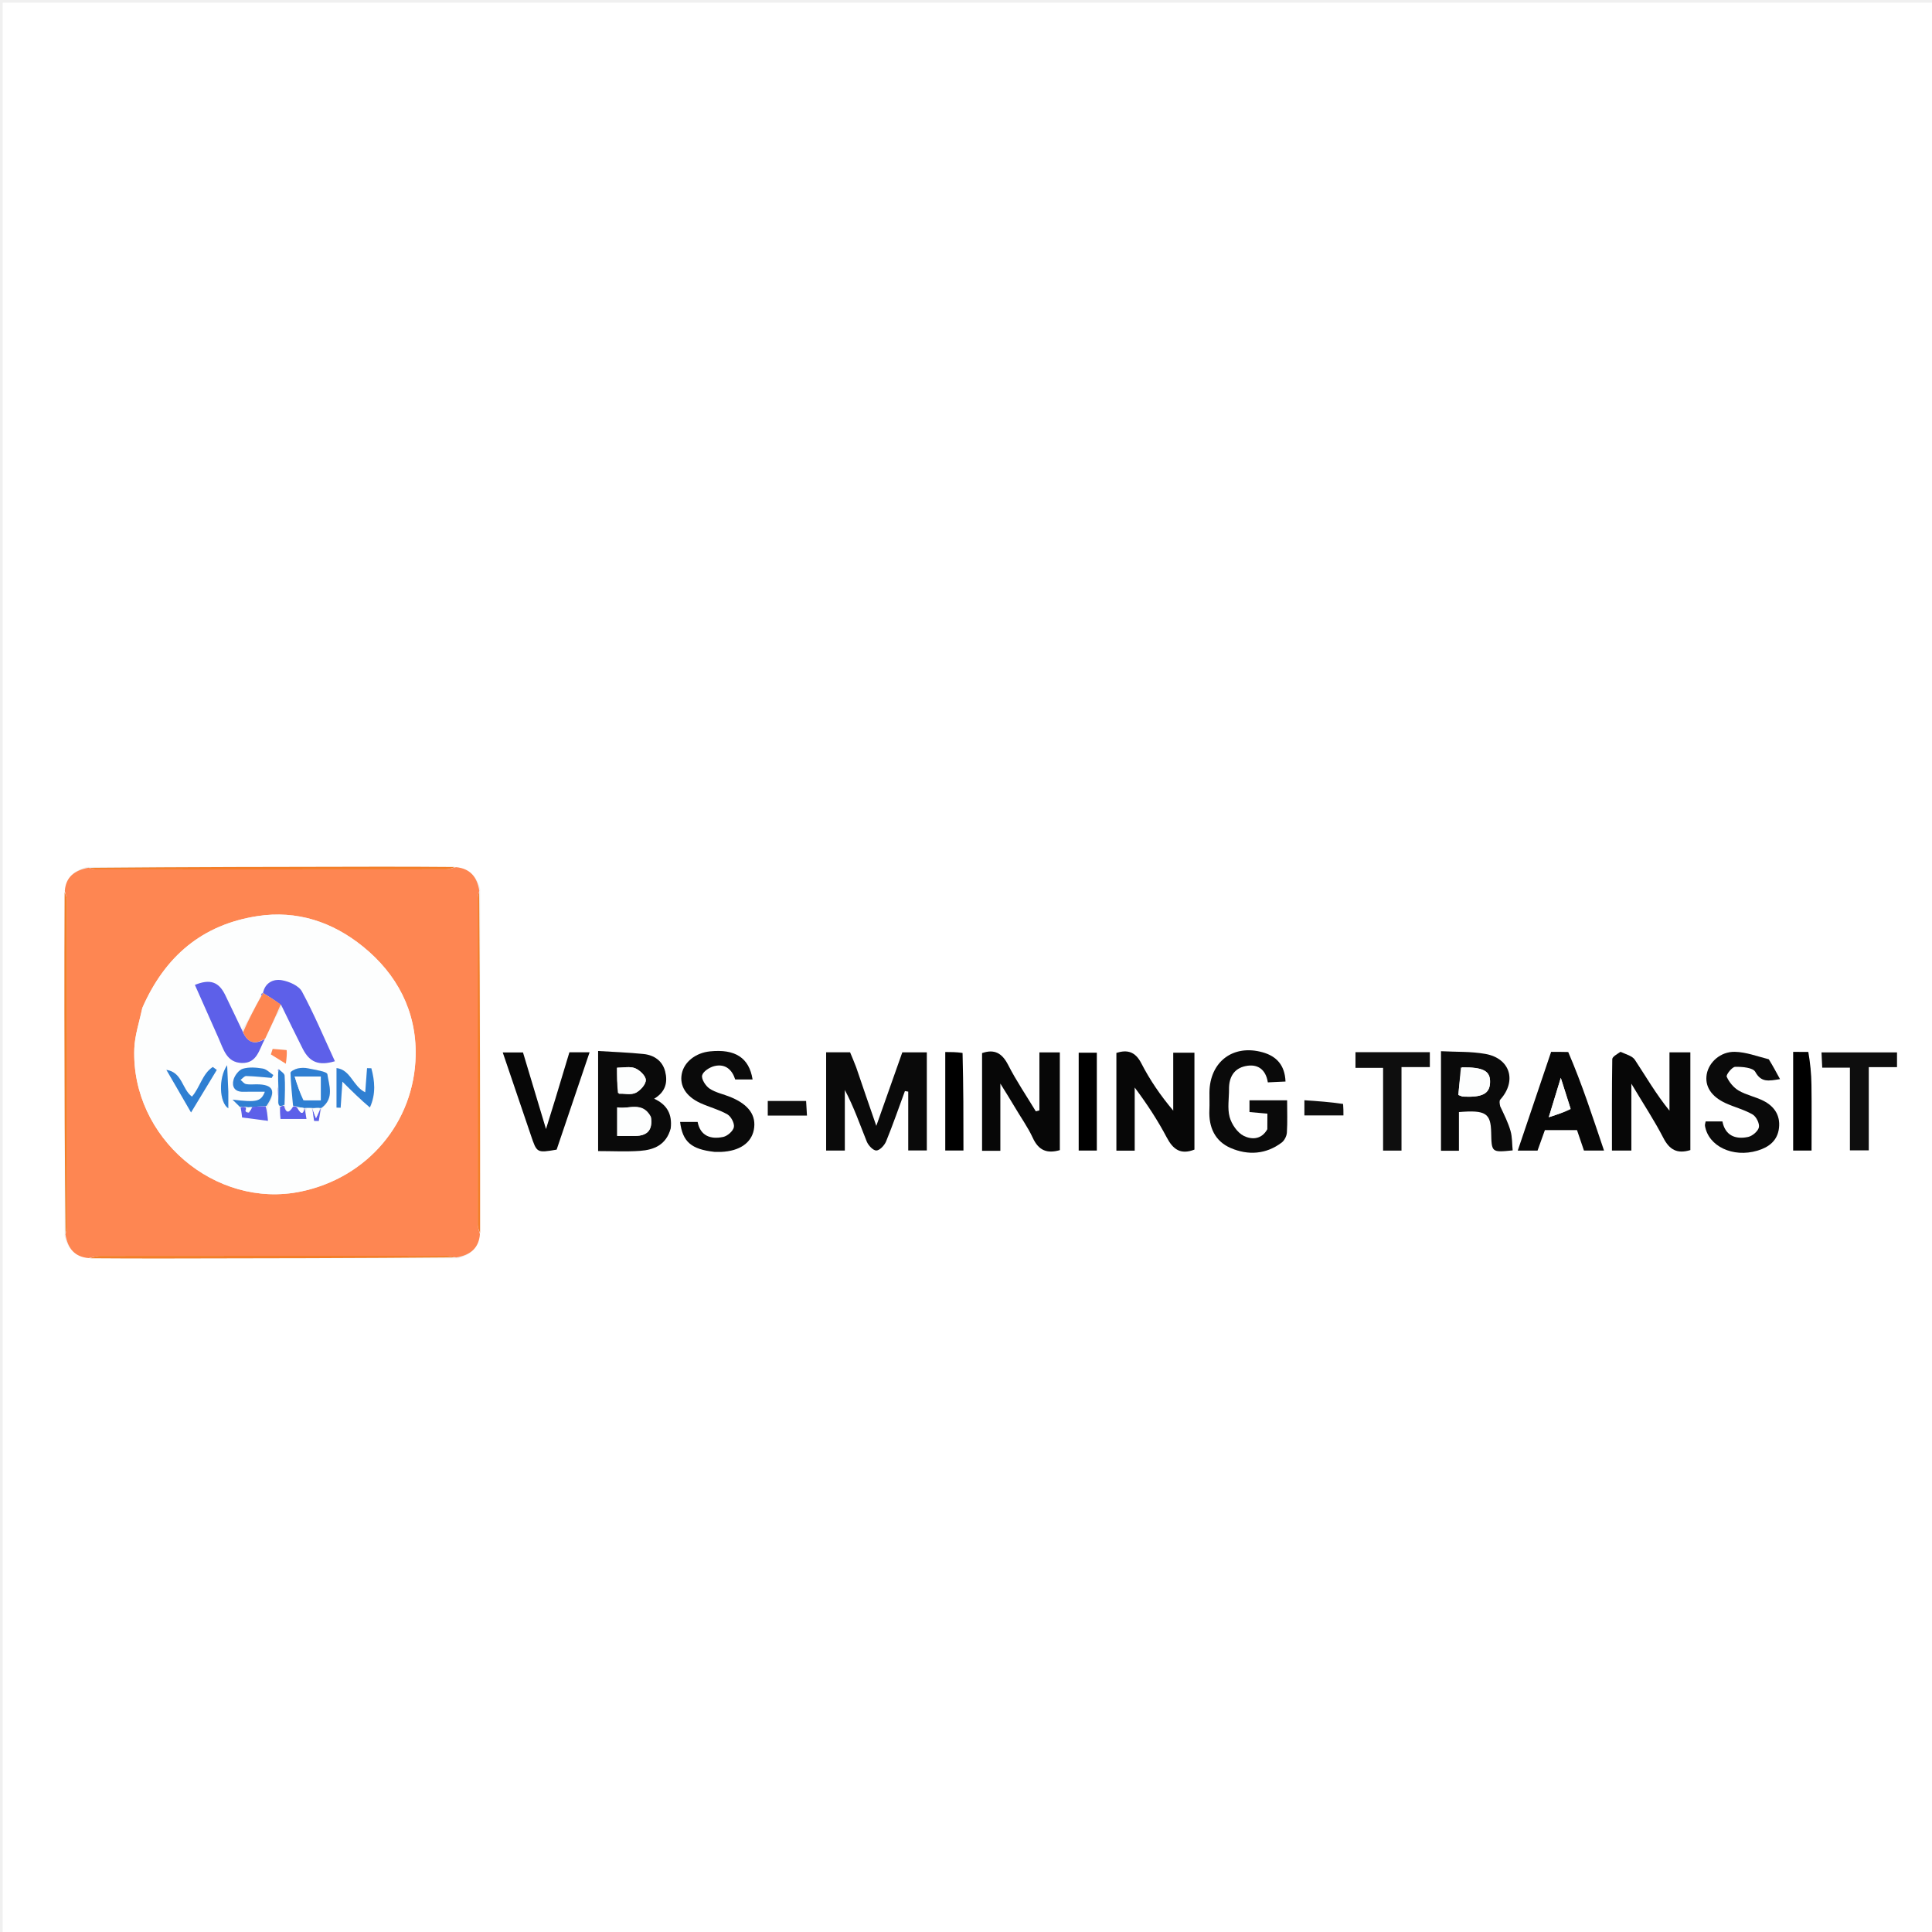
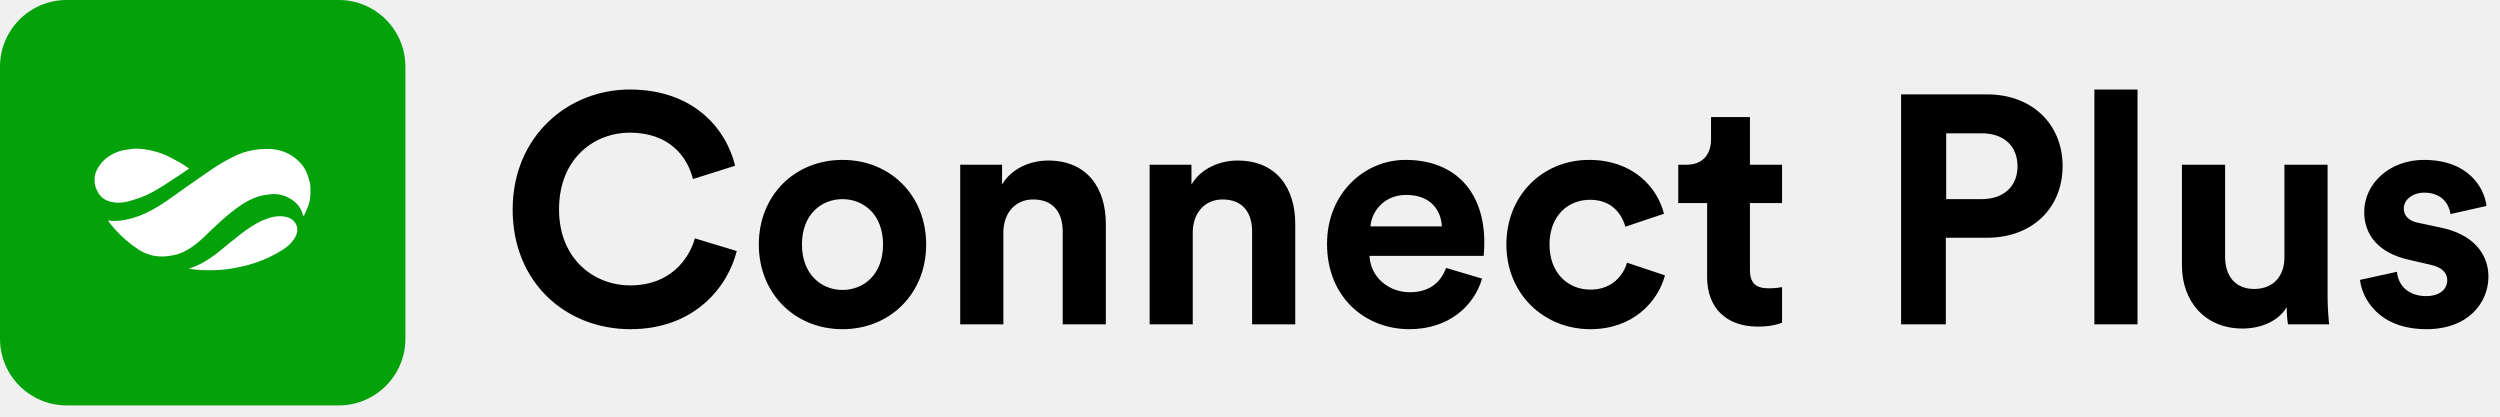
- <svg xmlns="http://www.w3.org/2000/svg" version="1.1" id="Layer_1" x="0px" y="0px" width="100%" viewBox="0 0 720 720" enable-background="new 0 0 720 720" xml:space="preserve">
-   <path fill="#FFFFFF" opacity="1" stroke="none" d=" M652,721   C434.667,721 217.833,721 1,721   C1,481 1,241 1,1   C241,1 481,1 721,1   C721,241 721,481 721,721   C698.167,721 675.333,721 652,721  M24.071,460.654   C25.236,465.391 27.95,468.43 33.978,468.972   C42.976,468.981 51.974,469.008 60.972,468.997   C97.294,468.953 133.617,468.898 170.667,468.941   C175.361,467.731 178.464,465.075 178.972,459.022   C178.93,416.702 178.889,374.381 178.942,331.331   C177.779,326.581 174.986,323.63 169.014,323.038   C159.683,323.026 150.353,322.993 141.022,323.004   C105.035,323.046 69.048,323.102 32.338,323.071   C27.716,324.341 24.501,326.892 24.03,332.979   C24.02,347.974 23.984,362.969 24.006,377.964   C24.045,405.284 24.118,432.605 24.071,460.654  M318.976,397.328   C318.222,395.541 317.468,393.753 316.795,392.16   C313.628,392.16 310.831,392.16 307.878,392.16   C307.878,404.452 307.878,416.566 307.878,428.777   C310.107,428.777 312.198,428.777 314.843,428.777   C314.843,421.099 314.843,413.646 314.843,406.193   C318.213,412.519 320.442,419.039 323.016,425.419   C323.601,426.867 325.422,428.803 326.604,428.756   C327.886,428.704 329.624,426.819 330.226,425.35   C332.753,419.181 334.928,412.868 337.233,406.607   C337.647,406.676 338.061,406.744 338.475,406.813   C338.475,414.119 338.475,421.425 338.475,428.734   C341.186,428.734 343.264,428.734 345.395,428.734   C345.395,416.377 345.395,404.307 345.395,392.179   C342.17,392.179 339.222,392.179 336.267,392.179   C333.146,401.008 330.086,409.664 326.576,419.591   C323.786,411.529 321.464,404.82 318.976,397.328  M603.513,391.987   C602.585,392.898 600.866,393.796 600.85,394.722   C600.665,406.033 600.73,417.347 600.73,428.771   C603.104,428.771 605.193,428.771 607.958,428.771   C607.958,420.784 607.958,413.019 607.958,403.858   C612.509,411.48 616.549,417.582 619.877,424.05   C622.162,428.491 625.066,430.113 629.943,428.593   C629.943,416.608 629.943,404.499 629.943,392.189   C627.648,392.189 625.372,392.189 622.169,392.189   C622.169,399.534 622.169,406.729 622.169,413.925   C617.079,407.649 613.367,401.174 609.264,394.957   C608.312,393.515 606.025,392.954 603.513,391.987  M445.127,402.548   C445.127,399.109 445.127,395.67 445.127,392.308   C442.444,392.308 440.225,392.308 437.232,392.308   C437.232,399.717 437.232,406.809 437.232,413.902   C432.416,408.188 428.507,402.444 425.359,396.31   C423.073,391.856 420.116,391.123 416.049,392.386   C416.049,404.716 416.049,416.765 416.049,428.818   C418.323,428.818 420.275,428.818 422.867,428.818   C422.867,420.857 422.867,413.067 422.867,405.278   C427.46,411.413 431.446,417.505 434.824,423.916   C437.178,428.384 440.017,430.419 445.127,428.417   C445.127,420.168 445.127,411.852 445.127,402.548  M378.062,412.491   C380.375,416.338 383.042,420.021 384.907,424.074   C387.032,428.692 390.165,430.017 394.964,428.618   C394.964,416.578 394.964,404.458 394.964,392.194   C392.623,392.194 390.348,392.194 387.356,392.194   C387.356,399.534 387.356,406.668 387.356,413.802   C386.909,413.921 386.463,414.039 386.016,414.158   C382.548,408.42 378.758,402.845 375.715,396.889   C373.445,392.445 370.596,390.871 365.992,392.464   C365.992,404.594 365.992,416.682 365.992,428.867   C368.227,428.867 370.198,428.867 372.797,428.867   C372.797,420.927 372.797,413.116 372.797,403.813   C375.028,407.39 376.405,409.598 378.062,412.491  M250.01,420.131   C250.572,415.204 248.561,411.639 243.776,409.465   C248.113,406.893 248.894,403.215 247.872,399.253   C246.857,395.316 243.738,393.204 239.828,392.801   C234.266,392.227 228.663,392.04 222.902,391.676   C222.902,404.483 222.902,416.596 222.902,428.968   C228.22,428.968 233.38,429.251 238.494,428.889   C243.693,428.52 248.282,426.713 250.01,420.131  M558.757,412.013   C558.86,411.259 558.687,410.257 559.107,409.789   C565.327,402.861 562.83,394.445 553.61,392.778   C548.185,391.797 542.535,392.055 537.016,391.757   C537.016,404.658 537.016,416.728 537.016,428.849   C539.277,428.849 541.24,428.849 543.701,428.849   C543.701,423.92 543.701,419.151 543.701,414.433   C553.689,413.606 555.575,414.863 555.72,422.07   C555.869,429.494 555.885,429.507 563.723,428.713   C563.487,426.292 563.587,423.788 562.936,421.497   C562.064,418.433 560.611,415.534 558.757,412.013  M472.277,421.303   C470.024,424.935 466.161,424.652 463.476,423.289   C461.102,422.083 458.986,418.975 458.25,416.296   C457.355,413.04 458.044,409.354 458.015,405.855   C457.978,401.515 459.811,398.229 464.11,397.311   C468.669,396.337 471.719,398.506 472.488,403.362   C474.85,403.252 476.915,403.155 479.068,403.055   C478.837,396.946 475.7,393.625 470.597,392.181   C459.545,389.054 450.845,395.674 450.723,407.133   C450.7,409.3 450.806,411.47 450.704,413.632   C450.398,420.091 452.786,425.347 458.741,427.875   C465.182,430.609 471.82,430.198 477.653,425.795   C478.675,425.024 479.497,423.381 479.579,422.088   C479.828,418.15 479.669,414.186 479.669,410.056   C474.765,410.056 470.309,410.056 465.647,410.056   C465.647,411.542 465.647,412.919 465.647,414.423   C468.012,414.634 470.079,414.819 472.322,415.019   C472.322,417.043 472.322,418.692 472.277,421.303  M266.742,429.28   C267.408,429.279 268.075,429.301 268.74,429.274   C275.521,428.991 279.953,426.005 280.921,421.074   C281.963,415.763 279.074,411.645 272.245,408.838   C269.638,407.767 266.719,407.217 264.432,405.694   C262.954,404.709 261.307,402.11 261.666,400.741   C262.06,399.237 264.527,397.68 266.345,397.269   C270.424,396.346 272.891,398.758 273.99,402.278   C276.322,402.278 278.371,402.278 280.461,402.278   C279.185,394.186 273.957,390.857 264.592,391.817   C259.19,392.37 254.895,395.813 254.064,400.255   C253.237,404.673 255.662,408.622 261.012,411.08   C264.32,412.6 267.954,413.489 271.078,415.291   C272.439,416.076 273.776,418.609 273.505,420.041   C273.228,421.503 271.13,423.353 269.541,423.697   C264.752,424.734 260.952,423.23 259.983,418.114   C257.581,418.114 255.529,418.114 253.46,418.114   C254.357,425.505 257.614,428.33 266.742,429.28  M658.882,394.554   C654.767,393.643 650.665,392.068 646.534,391.987   C641.153,391.881 636.852,395.869 636.055,400.316   C635.26,404.75 637.681,408.633 643.076,411.104   C646.387,412.621 650.023,413.514 653.143,415.325   C654.49,416.107 655.789,418.685 655.493,420.112   C655.19,421.572 653.068,423.369 651.464,423.711   C646.644,424.737 642.91,423.11 641.89,417.929   C639.616,417.929 637.651,417.929 635.644,417.929   C635.534,418.604 635.323,419.105 635.398,419.558   C636.658,427.174 645.781,431.539 654.963,428.806   C659.201,427.545 662.465,425.089 662.983,420.295   C663.492,415.568 661.159,412.238 657.132,410.214   C654.182,408.73 650.78,408.088 647.953,406.432   C646.05,405.318 644.384,403.274 643.488,401.257   C643.178,400.561 645.485,397.605 646.645,397.576   C649.223,397.511 653.27,397.851 654.144,399.441   C656.366,403.483 659.091,402.845 663.354,402.149   C661.885,399.434 660.682,397.211 658.882,394.554  M584.021,391.996   C582.062,391.996 580.103,391.996 578.062,391.996   C573.884,404.359 569.807,416.423 565.626,428.795   C568.268,428.795 570.543,428.795 572.993,428.795   C573.909,426.24 574.839,423.642 575.732,421.151   C579.886,421.151 583.691,421.151 587.706,421.151   C588.603,423.794 589.482,426.381 590.293,428.769   C592.982,428.769 595.24,428.769 597.767,428.769   C595.589,422.357 593.567,416.226 591.42,410.139   C589.294,404.11 587.041,398.125 584.021,391.996  M206.827,410.097   C205.819,413.309 204.812,416.521 203.479,420.769   C200.386,410.471 197.63,401.297 194.902,392.215   C192.341,392.215 190.06,392.215 187.362,392.215   C190.937,402.729 194.417,412.905 197.855,423.097   C200.074,429.677 200.045,429.687 207.441,428.432   C211.474,416.519 215.54,404.504 219.717,392.163   C216.867,392.163 214.574,392.163 212.201,392.163   C210.455,397.909 208.723,403.608 206.827,410.097  M703.074,397.688   C704.326,397.688 705.579,397.688 706.959,397.688   C706.959,395.513 706.959,393.9 706.959,392.2   C697.562,392.2 688.354,392.2 678.826,392.2   C678.919,394.168 679,395.888 679.094,397.889   C682.71,397.889 685.817,397.889 689.412,397.889   C689.412,408.388 689.412,418.594 689.412,428.706   C691.988,428.706 694.048,428.706 696.436,428.706   C696.436,418.315 696.436,408.242 696.436,397.688   C698.569,397.688 700.361,397.688 703.074,397.688  M522.294,424.201   C522.294,415.481 522.294,406.76 522.294,397.675   C526.21,397.675 529.468,397.675 532.856,397.675   C532.856,395.563 532.856,393.835 532.856,392.113   C523.459,392.113 514.352,392.113 505.145,392.113   C505.145,394.01 505.145,395.762 505.145,397.964   C508.666,397.964 511.897,397.964 515.44,397.964   C515.44,408.499 515.44,418.587 515.44,428.802   C517.866,428.802 519.95,428.802 522.294,428.802   C522.294,427.425 522.294,426.273 522.294,424.201  M402,413.497   C402,418.59 402,423.682 402,428.778   C404.608,428.778 406.686,428.778 408.754,428.778   C408.754,416.391 408.754,404.23 408.754,392.312   C406.32,392.312 404.247,392.312 402,392.312   C402,399.248 402,405.873 402,413.497  M673.43,392.005   C671.682,392.005 669.934,392.005 668.261,392.005   C668.261,404.664 668.261,416.716 668.261,428.776   C670.604,428.776 672.682,428.776 675.109,428.776   C675.109,420.455 675.187,412.351 675.077,404.249   C675.021,400.184 674.623,396.123 673.43,392.005  M358.388,392.06   C356.312,392.06 354.236,392.06 352.272,392.06   C352.272,404.692 352.272,416.743 352.272,428.765   C354.627,428.765 356.706,428.765 359.046,428.765   C359.046,416.607 359.046,404.683 358.388,392.06  M295.291,410.312   C292.328,410.312 289.365,410.312 286.129,410.312   C286.129,412.28 286.129,414.029 286.129,415.728   C290.991,415.728 295.716,415.728 300.73,415.728   C300.619,413.84 300.526,412.269 300.411,410.312   C298.784,410.312 297.492,410.312 295.291,410.312  M500.42,411.012   C495.731,410.689 491.041,410.367 486.11,410.028   C486.11,412.397 486.11,414.137 486.11,415.673   C491.111,415.673 495.85,415.673 500.658,415.673   C500.658,414.16 500.658,413.002 500.42,411.012  z" />
-   <path fill="#FE8652" opacity="1" stroke="none" d=" M33.055,468.847   C27.95,468.43 25.236,465.391 24.386,459.977   C24.801,458.65 24.986,457.999 24.987,457.348   C25.001,416.831 25.008,376.314 24.966,335.798   C24.964,334.55 24.437,333.303 24.155,332.055   C24.501,326.892 27.716,324.341 33.008,323.383   C34.328,323.796 34.978,323.985 35.629,323.985   C79.145,324 122.661,324.007 166.177,323.967   C167.429,323.966 168.681,323.452 169.933,323.177   C174.986,323.63 177.779,326.581 178.624,332.004   C178.205,333.327 178.015,333.977 178.015,334.628   C177.999,375.153 177.992,415.679 178.035,456.204   C178.036,457.451 178.565,458.698 178.847,459.945   C178.464,465.075 175.361,467.731 169.995,468.623   C168.341,468.203 167.358,468.012 166.375,468.012   C123.348,467.997 80.322,467.991 37.296,468.034   C35.882,468.036 34.468,468.564 33.055,468.847  M52.958,375.809   C51.952,380.81 50.237,385.784 50.054,390.814   C48.848,424.056 80.307,450.629 112.08,444.06   C136.936,438.92 154.446,418.255 154.901,393.28   C155.201,376.78 147.946,363.017 135.242,352.74   C123.93,343.588 110.691,339.136 95.926,341.411   C75.428,344.57 61.519,356.298 52.958,375.809  z" />
-   <path fill="#0A0A0A" opacity="1" stroke="none" d=" M319.059,397.719   C321.464,404.82 323.786,411.529 326.576,419.591   C330.086,409.664 333.146,401.008 336.267,392.179   C339.222,392.179 342.17,392.179 345.395,392.179   C345.395,404.307 345.395,416.377 345.395,428.734   C343.264,428.734 341.186,428.734 338.475,428.734   C338.475,421.425 338.475,414.119 338.475,406.813   C338.061,406.744 337.647,406.676 337.233,406.607   C334.928,412.868 332.753,419.181 330.226,425.35   C329.624,426.819 327.886,428.704 326.604,428.756   C325.422,428.803 323.601,426.867 323.016,425.419   C320.442,419.039 318.213,412.519 314.843,406.193   C314.843,413.646 314.843,421.099 314.843,428.777   C312.198,428.777 310.107,428.777 307.878,428.777   C307.878,416.566 307.878,404.452 307.878,392.16   C310.831,392.16 313.628,392.16 316.795,392.16   C317.468,393.753 318.222,395.541 319.059,397.719  z" />
-   <path fill="#070707" opacity="1" stroke="none" d=" M603.933,391.987   C606.025,392.954 608.312,393.515 609.264,394.957   C613.367,401.174 617.079,407.649 622.169,413.925   C622.169,406.729 622.169,399.534 622.169,392.189   C625.372,392.189 627.648,392.189 629.943,392.189   C629.943,404.499 629.943,416.608 629.943,428.593   C625.066,430.113 622.162,428.491 619.877,424.05   C616.549,417.582 612.509,411.48 607.958,403.858   C607.958,413.019 607.958,420.784 607.958,428.771   C605.193,428.771 603.104,428.771 600.73,428.771   C600.73,417.347 600.665,406.033 600.85,394.722   C600.866,393.796 602.585,392.898 603.933,391.987  z" />
-   <path fill="#070707" opacity="1" stroke="none" d=" M445.127,403.042   C445.127,411.852 445.127,420.168 445.127,428.417   C440.017,430.419 437.178,428.384 434.824,423.916   C431.446,417.505 427.46,411.413 422.867,405.278   C422.867,413.067 422.867,420.857 422.867,428.818   C420.275,428.818 418.323,428.818 416.049,428.818   C416.049,416.765 416.049,404.716 416.049,392.386   C420.116,391.123 423.073,391.856 425.359,396.31   C428.507,402.444 432.416,408.188 437.232,413.902   C437.232,406.809 437.232,399.717 437.232,392.308   C440.225,392.308 442.444,392.308 445.127,392.308   C445.127,395.67 445.127,399.109 445.127,403.042  z" />
-   <path fill="#070707" opacity="1" stroke="none" d=" M377.922,412.149   C376.405,409.598 375.028,407.39 372.797,403.813   C372.797,413.116 372.797,420.927 372.797,428.867   C370.198,428.867 368.227,428.867 365.992,428.867   C365.992,416.682 365.992,404.594 365.992,392.464   C370.596,390.871 373.445,392.445 375.715,396.889   C378.758,402.845 382.548,408.42 386.016,414.158   C386.463,414.039 386.909,413.921 387.356,413.802   C387.356,406.668 387.356,399.534 387.356,392.194   C390.348,392.194 392.623,392.194 394.964,392.194   C394.964,404.458 394.964,416.578 394.964,428.618   C390.165,430.017 387.032,428.692 384.907,424.074   C383.042,420.021 380.375,416.338 377.922,412.149  z" />
-   <path fill="#0A0A0A" opacity="1" stroke="none" d=" M249.95,420.532   C248.282,426.713 243.693,428.52 238.494,428.889   C233.38,429.251 228.22,428.968 222.902,428.968   C222.902,416.596 222.902,404.483 222.902,391.676   C228.663,392.04 234.266,392.227 239.828,392.801   C243.738,393.204 246.857,395.316 247.872,399.253   C248.894,403.215 248.113,406.893 243.776,409.465   C248.561,411.639 250.572,415.204 249.95,420.532  M242.498,416.051   C239.298,410.234 234.22,413.516 230.015,412.685   C230.015,416.673 230.015,419.901 230.015,423.328   C232.504,423.328 234.646,423.354 236.788,423.323   C241.049,423.26 243.331,421.346 242.498,416.051  M230.619,407.637   C232.751,407.566 235.185,408.11 236.928,407.251   C238.642,406.405 240.693,404.123 240.674,402.494   C240.656,400.953 238.403,398.783 236.657,398.09   C234.721,397.322 232.245,397.914 229.952,397.914   C229.952,401.168 229.952,404.093 230.619,407.637  z" />
-   <path fill="#0A0A0A" opacity="1" stroke="none" d=" M559.082,412.289   C560.611,415.534 562.064,418.433 562.936,421.497   C563.587,423.788 563.487,426.292 563.723,428.713   C555.885,429.507 555.869,429.494 555.72,422.07   C555.575,414.863 553.689,413.606 543.701,414.433   C543.701,419.151 543.701,423.92 543.701,428.849   C541.24,428.849 539.277,428.849 537.016,428.849   C537.016,416.728 537.016,404.658 537.016,391.757   C542.535,392.055 548.185,391.797 553.61,392.778   C562.83,394.445 565.327,402.861 559.107,409.789   C558.687,410.257 558.86,411.259 559.082,412.289  M544.418,397.816   C544.1,401.309 543.783,404.801 543.486,408.064   C544.598,408.469 544.892,408.659 545.193,408.673   C552.37,409.017 555.095,407.628 555.293,403.551   C555.505,399.173 552.95,397.663 544.418,397.816  z" />
-   <path fill="#0A0A0A" opacity="1" stroke="none" d=" M472.3,420.822   C472.322,418.692 472.322,417.043 472.322,415.019   C470.079,414.819 468.012,414.634 465.647,414.423   C465.647,412.919 465.647,411.542 465.647,410.056   C470.309,410.056 474.765,410.056 479.669,410.056   C479.669,414.186 479.828,418.15 479.579,422.088   C479.497,423.381 478.675,425.024 477.653,425.795   C471.82,430.198 465.182,430.609 458.741,427.875   C452.786,425.347 450.398,420.091 450.704,413.632   C450.806,411.47 450.7,409.3 450.723,407.133   C450.845,395.674 459.545,389.054 470.597,392.181   C475.7,393.625 478.837,396.946 479.068,403.055   C476.915,403.155 474.85,403.252 472.488,403.362   C471.719,398.506 468.669,396.337 464.11,397.311   C459.811,398.229 457.978,401.515 458.015,405.855   C458.044,409.354 457.355,413.04 458.25,416.296   C458.986,418.975 461.102,422.083 463.476,423.289   C466.161,424.652 470.024,424.935 472.3,420.822  z" />
-   <path fill="#0A0A0A" opacity="1" stroke="none" d=" M266.33,429.276   C257.614,428.33 254.357,425.505 253.46,418.114   C255.529,418.114 257.581,418.114 259.983,418.114   C260.952,423.23 264.752,424.734 269.541,423.697   C271.13,423.353 273.228,421.503 273.505,420.041   C273.776,418.609 272.439,416.076 271.078,415.291   C267.954,413.489 264.32,412.6 261.012,411.08   C255.662,408.622 253.237,404.673 254.064,400.255   C254.895,395.813 259.19,392.37 264.592,391.817   C273.957,390.857 279.185,394.186 280.461,402.278   C278.371,402.278 276.322,402.278 273.99,402.278   C272.891,398.758 270.424,396.346 266.345,397.269   C264.527,397.68 262.06,399.237 261.666,400.741   C261.307,402.11 262.954,404.709 264.432,405.694   C266.719,407.217 269.638,407.767 272.245,408.838   C279.074,411.645 281.963,415.763 280.921,421.074   C279.953,426.005 275.521,428.991 268.74,429.274   C268.075,429.301 267.408,429.279 266.33,429.276  z" />
-   <path fill="#0A0A0A" opacity="1" stroke="none" d=" M659.181,394.77   C660.682,397.211 661.885,399.434 663.354,402.149   C659.091,402.845 656.366,403.483 654.144,399.441   C653.27,397.851 649.223,397.511 646.645,397.576   C645.485,397.605 643.178,400.561 643.488,401.257   C644.384,403.274 646.05,405.318 647.953,406.432   C650.78,408.088 654.182,408.73 657.132,410.214   C661.159,412.238 663.492,415.568 662.983,420.295   C662.465,425.089 659.201,427.545 654.963,428.806   C645.781,431.539 636.658,427.174 635.398,419.558   C635.323,419.105 635.534,418.604 635.644,417.929   C637.651,417.929 639.616,417.929 641.89,417.929   C642.91,423.11 646.644,424.737 651.464,423.711   C653.068,423.369 655.19,421.572 655.493,420.112   C655.789,418.685 654.49,416.107 653.143,415.325   C650.023,413.514 646.387,412.621 643.076,411.104   C637.681,408.633 635.26,404.75 636.055,400.316   C636.852,395.869 641.153,391.881 646.534,391.987   C650.665,392.068 654.767,393.643 659.181,394.77  z" />
-   <path fill="#070707" opacity="1" stroke="none" d=" M584.432,392.059   C587.041,398.125 589.294,404.11 591.42,410.139   C593.567,416.226 595.589,422.357 597.767,428.769   C595.24,428.769 592.982,428.769 590.293,428.769   C589.482,426.381 588.603,423.794 587.706,421.151   C583.691,421.151 579.886,421.151 575.732,421.151   C574.839,423.642 573.909,426.24 572.993,428.795   C570.543,428.795 568.268,428.795 565.626,428.795   C569.807,416.423 573.884,404.359 578.062,391.996   C580.103,391.996 582.062,391.996 584.432,392.059  M585.216,412.952   C584.139,409.542 583.062,406.132 581.66,401.69   C580.102,406.794 578.885,410.781 577.181,416.363   C580.769,415.199 583.141,414.43 585.216,412.952  z" />
-   <path fill="#070707" opacity="1" stroke="none" d=" M206.909,409.702   C208.723,403.608 210.455,397.909 212.201,392.163   C214.574,392.163 216.867,392.163 219.717,392.163   C215.54,404.504 211.474,416.519 207.441,428.432   C200.045,429.687 200.074,429.677 197.855,423.097   C194.417,412.905 190.937,402.729 187.362,392.215   C190.06,392.215 192.341,392.215 194.902,392.215   C197.63,401.297 200.386,410.471 203.479,420.769   C204.812,416.521 205.819,413.309 206.909,409.702  z" />
-   <path fill="#0E0E0E" opacity="1" stroke="none" d=" M702.613,397.688   C700.361,397.688 698.569,397.688 696.436,397.688   C696.436,408.242 696.436,418.315 696.436,428.706   C694.048,428.706 691.988,428.706 689.412,428.706   C689.412,418.594 689.412,408.388 689.412,397.889   C685.817,397.889 682.71,397.889 679.094,397.889   C679,395.888 678.919,394.168 678.826,392.2   C688.354,392.2 697.562,392.2 706.959,392.2   C706.959,393.9 706.959,395.513 706.959,397.688   C705.579,397.688 704.326,397.688 702.613,397.688  z" />
-   <path fill="#0E0E0E" opacity="1" stroke="none" d=" M522.294,424.661   C522.294,426.273 522.294,427.425 522.294,428.802   C519.95,428.802 517.866,428.802 515.44,428.802   C515.44,418.587 515.44,408.499 515.44,397.964   C511.897,397.964 508.666,397.964 505.145,397.964   C505.145,395.762 505.145,394.01 505.145,392.113   C514.352,392.113 523.459,392.113 532.856,392.113   C532.856,393.835 532.856,395.563 532.856,397.675   C529.468,397.675 526.21,397.675 522.294,397.675   C522.294,406.76 522.294,415.481 522.294,424.661  z" />
-   <path fill="#000000" opacity="1" stroke="none" d=" M402,412.998   C402,405.873 402,399.248 402,392.312   C404.247,392.312 406.32,392.312 408.754,392.312   C408.754,404.23 408.754,416.391 408.754,428.778   C406.686,428.778 404.608,428.778 402,428.778   C402,423.682 402,418.59 402,412.998  z" />
-   <path fill="#000000" opacity="1" stroke="none" d=" M673.905,392.032   C674.623,396.123 675.021,400.184 675.077,404.249   C675.187,412.351 675.109,420.455 675.109,428.776   C672.682,428.776 670.604,428.776 668.261,428.776   C668.261,416.716 668.261,404.664 668.261,392.005   C669.934,392.005 671.682,392.005 673.905,392.032  z" />
-   <path fill="#000000" opacity="1" stroke="none" d=" M358.717,392.41   C359.046,404.683 359.046,416.607 359.046,428.765   C356.706,428.765 354.627,428.765 352.272,428.765   C352.272,416.743 352.272,404.692 352.272,392.06   C354.236,392.06 356.312,392.06 358.717,392.41  z" />
-   <path fill="#F47E29" opacity="1" stroke="none" d=" M33.516,468.909   C34.468,468.564 35.882,468.036 37.296,468.034   C80.322,467.991 123.348,467.997 166.375,468.012   C167.358,468.012 168.341,468.203 169.631,468.577   C133.617,468.898 97.294,468.953 60.972,468.997   C51.974,469.008 42.976,468.981 33.516,468.909  z" />
-   <path fill="#F47E29" opacity="1" stroke="none" d=" M169.473,323.108   C168.681,323.452 167.429,323.966 166.177,323.967   C122.661,324.007 79.145,324 35.629,323.985   C34.978,323.985 34.328,323.796 33.369,323.424   C69.048,323.102 105.035,323.046 141.022,323.004   C150.353,322.993 159.683,323.026 169.473,323.108  z" />
-   <path fill="#F47E29" opacity="1" stroke="none" d=" M24.092,332.517   C24.437,333.303 24.964,334.55 24.966,335.798   C25.008,376.314 25.001,416.831 24.987,457.348   C24.986,457.999 24.801,458.65 24.439,459.613   C24.118,432.605 24.045,405.284 24.006,377.964   C23.984,362.969 24.02,347.974 24.092,332.517  z" />
-   <path fill="#F47E29" opacity="1" stroke="none" d=" M178.91,459.484   C178.565,458.698 178.036,457.451 178.035,456.204   C177.992,415.679 177.999,375.153 178.015,334.628   C178.015,333.977 178.205,333.327 178.577,332.369   C178.889,374.381 178.93,416.702 178.91,459.484  z" />
-   <path fill="#0E0E0E" opacity="1" stroke="none" d=" M295.746,410.312   C297.492,410.312 298.784,410.312 300.411,410.312   C300.526,412.269 300.619,413.84 300.73,415.728   C295.716,415.728 290.991,415.728 286.129,415.728   C286.129,414.029 286.129,412.28 286.129,410.312   C289.365,410.312 292.328,410.312 295.746,410.312  z" />
-   <path fill="#0E0E0E" opacity="1" stroke="none" d=" M500.539,411.427   C500.658,413.002 500.658,414.16 500.658,415.673   C495.85,415.673 491.111,415.673 486.11,415.673   C486.11,414.137 486.11,412.397 486.11,410.028   C491.041,410.367 495.731,410.689 500.539,411.427  z" />
-   <path fill="#FDFEFE" opacity="1" stroke="none" d=" M53.113,375.447   C61.519,356.298 75.428,344.57 95.926,341.411   C110.691,339.136 123.93,343.588 135.242,352.74   C147.946,363.017 155.201,376.78 154.901,393.28   C154.446,418.255 136.936,438.92 112.08,444.06   C80.307,450.629 48.848,424.056 50.054,390.814   C50.237,385.784 51.952,380.81 53.113,375.447  M103.536,400.064   C103.602,401.619 103.668,403.175 103.461,405.382   C103.552,407.01 103.643,408.638 103.541,410.918   C103.672,411.337 103.803,411.756 104.167,412.938   C104.306,414.475 104.444,416.011 104.534,417.002   C108.049,417.002 111.193,417.002 114.21,417.002   C114.002,415.751 113.764,414.326 114.509,412.822   C115.164,412.85 115.819,412.877 116.427,413.684   C116.638,415.035 116.849,416.386 117.059,417.737   C117.64,417.748 118.221,417.759 118.802,417.77   C119.045,416.16 119.288,414.551 120.266,412.668   C124.667,409.167 122.586,404.411 122.005,400.339   C121.854,399.279 117.405,398.72 114.88,398.159   C113.619,397.878 112.195,397.899 110.936,398.184   C109.928,398.412 108.24,399.271 108.256,399.808   C108.381,403.895 108.851,407.971 109.184,412.799   C107.574,415.108 106.501,414.736 106.168,411.214   C106.166,407.751 106.306,404.277 106.058,400.832   C105.998,399.998 104.655,399.257 103.628,398.508   C103.468,398.78 103.481,399.042 103.536,400.064  M100.018,412.117   C103.09,406.513 101.794,404.135 95.649,404.096   C94.317,404.087 92.946,404.266 91.666,404.001   C90.918,403.847 90.315,402.987 89.646,402.444   C90.35,401.937 91.065,400.98 91.755,400.999   C94.926,401.085 98.089,401.442 101.255,401.702   C101.456,401.346 101.658,400.99 101.859,400.633   C100.554,399.792 99.331,398.451 97.927,398.221   C95.494,397.821 92.798,397.607 90.504,398.292   C89.031,398.732 87.477,400.755 87.036,402.364   C86.336,404.915 87.406,406.951 90.646,406.871   C93.246,406.807 95.849,406.858 98.708,406.858   C97.26,410.608 95.518,410.857 86.662,409.801   C87.589,410.715 88.515,411.629 89.923,413.094   C90.046,414.52 90.17,415.946 90.213,416.444   C93.66,416.893 96.683,417.287 99.861,417.701   C99.647,415.447 99.5,413.901 100.018,412.117  M97.466,370.093   C97.374,370.453 97.282,370.813 96.848,371.774   C94.729,375.945 92.61,380.115 90.098,383.724   C88.035,379.402 86.003,375.064 83.899,370.761   C81.514,365.885 78.259,364.743 72.637,367.045   C75.585,373.689 78.516,380.334 81.484,386.963   C83.29,390.997 84.428,395.927 90.037,396.136   C95.926,396.356 96.566,390.924 98.992,386.79   C100.873,382.732 102.754,378.675 105.094,375.22   C107.658,380.416 110.179,385.634 112.799,390.802   C115.388,395.908 118.826,397.26 124.801,395.492   C120.768,386.77 117.06,377.914 112.521,369.507   C111.336,367.313 107.69,365.737 104.943,365.285   C101.861,364.778 98.772,366.227 97.995,370.02   C97.995,370.02 98.048,370.014 97.466,370.093  M138.15,412.5   C140.143,407.613 139.651,402.846 138.39,398.116   C137.856,398.103 137.323,398.089 136.789,398.076   C136.568,401.012 136.347,403.948 136.112,407.067   C131.513,404.888 130.724,398.677 125.413,398.037   C125.413,403.289 125.413,408.029 125.413,412.768   C125.924,412.785 126.436,412.801 126.947,412.818   C127.162,409.639 127.376,406.459 127.603,403.097   C131.119,406.588 134.321,409.767 138.15,412.5  M65.983,405.583   C67.464,408.138 68.946,410.694 71.197,414.578   C74.745,408.716 77.766,403.723 80.788,398.731   C80.292,398.364 79.797,397.997 79.302,397.63   C75.372,400.203 74.514,405.32 71.533,408.679   C67.788,405.911 67.995,399.632 62.003,398.7   C63.216,400.778 64.429,402.857 65.983,405.583  M85.085,406.416   C84.958,403.639 84.83,400.862 84.652,396.964   C81.337,401.706 81.711,410.845 85.087,413.05   C85.087,410.855 85.087,409.1 85.085,406.416  M106.523,391.266   C104.888,391.146 103.253,391.027 101.619,390.907   C101.397,391.586 101.175,392.264 100.953,392.943   C102.679,394.018 104.404,395.094 106.528,396.417   C106.814,394.102 106.978,392.769 106.523,391.266  z" />
-   <path fill="#FDFEFE" opacity="1" stroke="none" d=" M242.629,416.439   C243.331,421.346 241.049,423.26 236.788,423.323   C234.646,423.354 232.504,423.328 230.015,423.328   C230.015,419.901 230.015,416.673 230.015,412.685   C234.22,413.516 239.298,410.234 242.629,416.439  z" />
-   <path fill="#FDFEFE" opacity="1" stroke="none" d=" M230.285,407.327   C229.952,404.093 229.952,401.168 229.952,397.914   C232.245,397.914 234.721,397.322 236.657,398.09   C238.403,398.783 240.656,400.953 240.674,402.494   C240.693,404.123 238.642,406.405 236.928,407.251   C235.185,408.11 232.751,407.566 230.285,407.327  z" />
-   <path fill="#FDFEFE" opacity="1" stroke="none" d=" M544.895,397.751   C552.95,397.663 555.505,399.173 555.293,403.551   C555.095,407.628 552.37,409.017 545.193,408.673   C544.892,408.659 544.598,408.469 543.486,408.064   C543.783,404.801 544.1,401.309 544.895,397.751  z" />
-   <path fill="#FDFEFE" opacity="1" stroke="none" d=" M585.365,413.307   C583.141,414.43 580.769,415.199 577.181,416.363   C578.885,410.781 580.102,406.794 581.66,401.69   C583.062,406.132 584.139,409.542 585.365,413.307  z" />
-   <path fill="#5D60E9" opacity="1" stroke="none" d=" M98.011,370.07   C98.772,366.227 101.861,364.778 104.943,365.285   C107.69,365.737 111.336,367.313 112.521,369.507   C117.06,377.914 120.768,386.77 124.801,395.492   C118.826,397.26 115.388,395.908 112.799,390.802   C110.179,385.634 107.658,380.416 104.84,374.635   C102.394,372.723 100.202,371.397 98.011,370.07  z" />
-   <path fill="#5D60E9" opacity="1" stroke="none" d=" M98.72,387.209   C96.566,390.924 95.926,396.356 90.037,396.136   C84.428,395.927 83.29,390.997 81.484,386.963   C78.516,380.334 75.585,373.689 72.637,367.045   C78.259,364.743 81.514,365.885 83.899,370.761   C86.003,375.064 88.035,379.402 90.405,384.34   C92.446,389.031 95.275,389.214 98.72,387.209  z" />
-   <path fill="#FE8652" opacity="1" stroke="none" d=" M98.856,387   C95.275,389.214 92.446,389.031 90.601,384.62   C92.61,380.115 94.729,375.945 97.299,371.367   C97.849,370.645 97.948,370.329 98.048,370.014   C98.048,370.014 97.995,370.02 98.003,370.045   C100.202,371.397 102.394,372.723 104.61,374.334   C102.754,378.675 100.873,382.732 98.856,387  z" />
-   <path fill="#2F7FD2" opacity="1" stroke="none" d=" M89.442,412.543   C88.515,411.629 87.589,410.715 86.662,409.801   C95.518,410.857 97.26,410.608 98.708,406.858   C95.849,406.858 93.246,406.807 90.646,406.871   C87.406,406.951 86.336,404.915 87.036,402.364   C87.477,400.755 89.031,398.732 90.504,398.292   C92.798,397.607 95.494,397.821 97.927,398.221   C99.331,398.451 100.554,399.792 101.859,400.633   C101.658,400.99 101.456,401.346 101.255,401.702   C98.089,401.442 94.926,401.085 91.755,400.999   C91.065,400.98 90.35,401.937 89.646,402.444   C90.315,402.987 90.918,403.847 91.666,404.001   C92.946,404.266 94.317,404.087 95.649,404.096   C101.794,404.135 103.09,406.513 99.308,412.145   C97.083,412.282 95.568,412.391 93.703,412.593   C92.874,412.669 92.395,412.653 91.636,412.463   C90.718,412.373 90.08,412.458 89.442,412.543  z" />
-   <path fill="#2F7FD2" opacity="1" stroke="none" d=" M109.213,412.051   C108.851,407.971 108.381,403.895 108.256,399.808   C108.24,399.271 109.928,398.412 110.936,398.184   C112.195,397.899 113.619,397.878 114.88,398.159   C117.405,398.72 121.854,399.279 122.005,400.339   C122.586,404.411 124.667,409.167 119.914,412.812   C119.561,412.956 119.54,412.967 119.028,412.906   C117.831,412.886 117.146,412.928 116.451,412.952   C116.442,412.935 116.474,412.905 116.474,412.905   C115.819,412.877 115.164,412.85 114.034,412.878   C113.559,412.935 113.539,412.969 113.105,412.899   C112.091,412.743 111.512,412.656 110.749,412.423   C110.114,412.201 109.664,412.126 109.213,412.051  M113.544,410.038   C115.471,410.038 117.399,410.038 119.543,410.038   C119.543,406.798 119.543,404.094 119.543,401.183   C116.57,401.183 113.865,401.183 109.817,401.183   C110.868,404.523 111.733,407.27 113.544,410.038  z" />
-   <path fill="#2F7FD2" opacity="1" stroke="none" d=" M137.837,412.723   C134.321,409.767 131.119,406.588 127.603,403.097   C127.376,406.459 127.162,409.639 126.947,412.818   C126.436,412.801 125.924,412.785 125.413,412.768   C125.413,408.029 125.413,403.289 125.413,398.037   C130.724,398.677 131.513,404.888 136.112,407.067   C136.347,403.948 136.568,401.012 136.789,398.076   C137.323,398.089 137.856,398.103 138.39,398.116   C139.651,402.846 140.143,407.613 137.837,412.723  z" />
-   <path fill="#2F7FD2" opacity="1" stroke="none" d=" M65.813,405.259   C64.429,402.857 63.216,400.778 62.003,398.7   C67.995,399.632 67.788,405.911 71.531,408.676   C74.514,405.32 75.372,400.203 79.302,397.63   C79.797,397.997 80.292,398.364 80.788,398.731   C77.766,403.723 74.745,408.716 71.197,414.578   C68.946,410.694 67.464,408.138 65.813,405.259  z" />
-   <path fill="#5D60E9" opacity="1" stroke="none" d=" M94.053,412.501   C95.568,412.391 97.083,412.282 98.976,412.264   C99.5,413.901 99.647,415.447 99.861,417.701   C96.683,417.287 93.66,416.893 90.213,416.444   C90.17,415.946 90.046,414.52 89.682,412.819   C90.08,412.458 90.718,412.373 91.569,412.724   C91.75,413.336 91.718,413.513 91.451,413.866   C91.614,414.314 92.012,414.584 92.745,414.657   C93.405,413.807 93.729,413.154 94.053,412.501  z" />
-   <path fill="#5D60E9" opacity="1" stroke="none" d=" M109.199,412.425   C109.664,412.126 110.114,412.201 110.741,412.802   C112.04,415.03 113.01,415.616 113.539,412.969   C113.539,412.969 113.559,412.935 113.543,412.918   C113.764,414.326 114.002,415.751 114.21,417.002   C111.193,417.002 108.049,417.002 104.534,417.002   C104.444,416.011 104.306,414.475 104.372,412.522   C105.01,412.116 105.443,412.126 105.875,412.136   C106.501,414.736 107.574,415.108 109.199,412.425  z" />
-   <path fill="#2F7FD2" opacity="1" stroke="none" d=" M85.086,406.88   C85.087,409.1 85.087,410.855 85.087,413.05   C81.711,410.845 81.337,401.706 84.652,396.964   C84.83,400.862 84.958,403.639 85.086,406.88  z" />
-   <path fill="#FE8652" opacity="1" stroke="none" d=" M106.833,391.351   C106.978,392.769 106.814,394.102 106.528,396.417   C104.404,395.094 102.679,394.018 100.953,392.943   C101.175,392.264 101.397,391.586 101.619,390.907   C103.253,391.027 104.888,391.146 106.833,391.351  z" />
-   <path fill="#2F7FD2" opacity="1" stroke="none" d=" M106.022,411.675   C105.443,412.126 105.01,412.116 104.256,412.14   C103.803,411.756 103.672,411.337 103.713,410.135   C103.834,407.812 103.784,406.271 103.733,404.73   C103.668,403.175 103.602,401.619 103.695,399.484   C103.854,398.904 103.902,398.473 103.902,398.473   C104.655,399.257 105.998,399.998 106.058,400.832   C106.306,404.277 106.166,407.751 106.022,411.675  z" />
-   <path fill="#5D60E9" opacity="1" stroke="none" d=" M116.451,413.295   C116.474,412.905 116.442,412.935 116.511,413.339   C116.881,414.497 117.181,415.251 117.759,416.704   C118.61,414.92 119.075,413.944 119.54,412.967   C119.54,412.967 119.561,412.956 119.546,412.949   C119.288,414.551 119.045,416.16 118.802,417.77   C118.221,417.759 117.64,417.748 117.059,417.737   C116.849,416.386 116.638,415.035 116.451,413.295  z" />
-   <path fill="#5D60E9" opacity="1" stroke="none" d=" M103.597,405.056   C103.784,406.271 103.834,407.812 103.809,409.809   C103.643,408.638 103.552,407.01 103.597,405.056  z" />
-   <path fill="#5D60E9" opacity="1" stroke="none" d=" M97.757,370.054   C97.948,370.329 97.849,370.645 97.47,371.067   C97.282,370.813 97.374,370.453 97.757,370.054  z" />
-   <path fill="#5D60E9" opacity="1" stroke="none" d=" M103.765,398.49   C103.902,398.473 103.854,398.904 103.761,399.1   C103.481,399.042 103.468,398.78 103.765,398.49  z" />
-   <path fill="#FDFEFE" opacity="1" stroke="none" d=" M91.686,413.689   C91.718,413.513 91.75,413.336 91.849,412.899   C92.395,412.653 92.874,412.669 93.703,412.593   C93.729,413.154 93.405,413.807 92.604,414.341   C91.98,414.045 91.833,413.867 91.686,413.689  z" />
-   <path fill="#FDFEFE" opacity="1" stroke="none" d=" M113.071,410.028   C111.733,407.27 110.868,404.523 109.817,401.183   C113.865,401.183 116.57,401.183 119.543,401.183   C119.543,404.094 119.543,406.798 119.543,410.038   C117.399,410.038 115.471,410.038 113.071,410.028  z" />
-   <path fill="#FDFEFE" opacity="1" stroke="none" d=" M119.028,412.906   C119.075,413.944 118.61,414.92 117.759,416.704   C117.181,415.251 116.881,414.497 116.521,413.356   C117.146,412.928 117.831,412.886 119.028,412.906  z" />
-   <path fill="#FDFEFE" opacity="1" stroke="none" d=" M113.105,412.899   C113.01,415.616 112.04,415.03 110.925,412.949   C111.512,412.656 112.091,412.743 113.105,412.899  z" />
-   <path fill="#FDFEFE" opacity="1" stroke="none" d=" M92.269,414.539   C92.012,414.584 91.614,414.314 91.451,413.866   C91.833,413.867 91.98,414.045 92.269,414.539  z" />
+ <svg xmlns="http://www.w3.org/2000/svg" xmlns:xlink="http://www.w3.org/1999/xlink" width="150px" height="25px" viewBox="0 0 150 25" version="1.1">
+   <defs>
+     <polygon id="path-1" points="0.004 0.01 12.155 0.01 12.155 6.482 0.004 6.482" />
+   </defs>
+   <g id="Connectplus_dashboard" stroke="none" stroke-width="1" fill="none" fill-rule="evenodd">
+     <g id="Connectplus_logo">
+       <rect id="Rectangle" fill="#03A10A" x="0" y="0" width="24.324" height="24.324" rx="4" />
+       <g id="Group-11" transform="translate(5.675676, 8.918919)">
+         <g id="Group-3" transform="translate(0.810811, 0)">
+           <mask id="mask-2" fill="white">
+             <use xlink:href="#path-1" />
+           </mask>
+           <g id="Clip-2" />
+           <path d="M0.004,4.301 C0.359,4.377 0.68,4.331 1.001,4.274 C1.839,4.125 2.577,3.751 3.272,3.298 C3.792,2.958 4.289,2.583 4.798,2.226 C5.186,1.954 5.579,1.687 5.967,1.414 C6.406,1.104 6.863,0.823 7.341,0.573 C7.683,0.395 8.036,0.241 8.412,0.147 C8.66,0.086 8.917,0.048 9.173,0.027 C9.405,0.007 9.643,0.001 9.873,0.028 C10.349,0.085 10.791,0.242 11.175,0.529 C11.492,0.765 11.742,1.054 11.898,1.406 C11.993,1.62 12.062,1.847 12.113,2.075 C12.152,2.249 12.159,2.433 12.153,2.612 C12.143,2.921 12.099,3.227 11.975,3.517 C11.906,3.679 11.837,3.84 11.767,4.002 C11.76,4.017 11.745,4.028 11.733,4.041 C11.72,4.025 11.698,4.011 11.694,3.993 C11.574,3.514 11.269,3.174 10.828,2.944 C10.484,2.764 10.111,2.696 9.723,2.739 C9.49,2.765 9.252,2.797 9.03,2.867 C8.64,2.99 8.279,3.178 7.943,3.408 C7.163,3.943 6.492,4.593 5.817,5.24 C5.458,5.584 5.083,5.91 4.631,6.139 C4.409,6.252 4.181,6.353 3.929,6.391 C3.7,6.426 3.47,6.486 3.241,6.482 C2.71,6.473 2.223,6.319 1.78,6.025 C1.28,5.692 0.838,5.303 0.437,4.868 C0.294,4.713 0.167,4.543 0.035,4.378 C0.021,4.362 0.018,4.338 0.004,4.301" id="Fill-1" fill="#FFFFFF" mask="url(#mask-2)" />
+         </g>
+         <path d="M5.676,1.194 C5.481,1.326 5.306,1.447 5.128,1.564 C4.7,1.844 4.279,2.134 3.837,2.398 C3.401,2.658 2.945,2.893 2.44,3.041 C2.227,3.103 2.014,3.178 1.795,3.211 C1.591,3.242 1.382,3.257 1.167,3.226 C0.858,3.182 0.597,3.078 0.391,2.873 C0.242,2.725 0.154,2.546 0.079,2.359 C0.007,2.178 -0.001,1.995 0,1.808 C0.002,1.557 0.095,1.329 0.227,1.112 C0.443,0.758 0.754,0.487 1.152,0.294 C1.381,0.183 1.621,0.099 1.881,0.066 C2.105,0.038 2.331,-0.006 2.556,0.001 C2.821,0.008 3.089,0.044 3.348,0.1 C3.627,0.161 3.909,0.237 4.168,0.347 C4.492,0.484 4.798,0.657 5.104,0.825 C5.279,0.921 5.439,1.039 5.606,1.147 C5.625,1.159 5.643,1.172 5.676,1.194" id="Fill-4" fill="#FFFFFF" />
+         <path d="M5.676,7.198 C5.795,7.154 5.916,7.114 6.033,7.064 C6.587,6.829 7.062,6.506 7.504,6.146 C7.915,5.811 8.321,5.472 8.742,5.147 C9.167,4.819 9.611,4.504 10.131,4.285 C10.552,4.107 10.997,3.991 11.483,4.091 C11.833,4.164 12.102,4.428 12.151,4.726 C12.209,5.08 12.036,5.368 11.803,5.637 C11.54,5.942 11.169,6.148 10.797,6.35 C10.336,6.599 9.843,6.797 9.327,6.95 C9.017,7.043 8.691,7.105 8.369,7.167 C7.726,7.293 7.072,7.315 6.415,7.286 C6.169,7.275 5.924,7.24 5.678,7.216 C5.677,7.21 5.677,7.204 5.676,7.198" id="Fill-6" fill="#FFFFFF" />
+       </g>
+       <path d="M37.823,19.751 C33.97,19.751 30.759,16.969 30.759,12.571 C30.759,8.173 34.086,5.371 37.784,5.371 C41.598,5.371 43.563,7.706 44.108,9.944 L41.578,10.742 C41.248,9.418 40.177,7.959 37.784,7.959 C35.721,7.959 33.542,9.438 33.542,12.571 C33.542,15.509 35.604,17.124 37.823,17.124 C40.177,17.124 41.325,15.587 41.695,14.303 L44.205,15.062 C43.68,17.183 41.695,19.751 37.823,19.751 Z M50.549,17.397 C51.814,17.397 52.982,16.482 52.982,14.672 C52.982,12.863 51.814,11.948 50.549,11.948 C49.284,11.948 48.117,12.863 48.117,14.672 C48.117,16.463 49.284,17.397 50.549,17.397 Z M50.549,9.594 C53.41,9.594 55.57,11.715 55.57,14.672 C55.57,17.611 53.41,19.751 50.549,19.751 C47.689,19.751 45.529,17.611 45.529,14.672 C45.529,11.715 47.689,9.594 50.549,9.594 Z M60.201,13.952 L60.201,19.459 L57.613,19.459 L57.613,9.885 L60.123,9.885 L60.123,11.072 C60.707,10.08 61.855,9.632 62.886,9.632 C65.261,9.632 66.35,11.325 66.35,13.427 L66.35,19.459 L63.762,19.459 L63.762,13.875 C63.762,12.804 63.237,11.968 61.991,11.968 C60.863,11.968 60.201,12.843 60.201,13.952 Z M71.565,13.952 L71.565,19.459 L68.977,19.459 L68.977,9.885 L71.488,9.885 L71.488,11.072 C72.071,10.08 73.219,9.632 74.251,9.632 C76.625,9.632 77.715,11.325 77.715,13.427 L77.715,19.459 L75.126,19.459 L75.126,13.875 C75.126,12.804 74.601,11.968 73.356,11.968 C72.227,11.968 71.565,12.843 71.565,13.952 Z M82.229,13.583 L86.51,13.583 C86.471,12.629 85.849,11.695 84.37,11.695 C83.027,11.695 82.288,12.707 82.229,13.583 Z M86.763,16.074 L88.923,16.716 C88.437,18.37 86.919,19.751 84.564,19.751 C81.937,19.751 79.622,17.864 79.622,14.634 C79.622,11.578 81.879,9.594 84.331,9.594 C87.289,9.594 89.059,11.481 89.059,14.556 C89.059,14.925 89.021,15.315 89.021,15.354 L82.171,15.354 C82.229,16.618 83.299,17.533 84.584,17.533 C85.79,17.533 86.452,16.93 86.763,16.074 Z M95.403,11.987 C94.08,11.987 92.971,12.941 92.971,14.672 C92.971,16.404 94.099,17.377 95.423,17.377 C96.746,17.377 97.408,16.502 97.622,15.762 L99.898,16.521 C99.47,18.117 97.972,19.751 95.423,19.751 C92.601,19.751 90.383,17.611 90.383,14.672 C90.383,11.715 92.562,9.594 95.345,9.594 C97.952,9.594 99.431,11.209 99.84,12.824 L97.524,13.602 C97.291,12.804 96.688,11.987 95.403,11.987 Z M104.997,7.025 L104.997,9.885 L106.923,9.885 L106.923,12.182 L104.997,12.182 L104.997,16.19 C104.997,17.027 105.386,17.299 106.125,17.299 C106.437,17.299 106.787,17.261 106.923,17.222 L106.923,19.362 C106.69,19.459 106.223,19.596 105.464,19.596 C103.596,19.596 102.428,18.486 102.428,16.638 L102.428,12.182 L100.696,12.182 L100.696,9.885 L101.183,9.885 C102.195,9.885 102.662,9.224 102.662,8.368 L102.662,7.025 L104.997,7.025 Z M116.77,11.948 L118.891,11.948 C120.234,11.948 121.051,11.17 121.051,9.983 C121.051,8.757 120.234,7.998 118.891,7.998 L116.77,7.998 L116.77,11.948 Z M119.222,14.264 L116.75,14.264 L116.75,19.459 L114.065,19.459 L114.065,5.663 L119.222,5.663 C121.946,5.663 123.756,7.472 123.756,9.963 C123.756,12.474 121.946,14.264 119.222,14.264 Z M128.251,19.459 L125.663,19.459 L125.663,5.371 L128.251,5.371 L128.251,19.459 Z M137.28,19.459 C137.241,19.265 137.202,18.817 137.202,18.428 C136.677,19.323 135.568,19.712 134.556,19.712 C132.24,19.712 130.917,18.019 130.917,15.937 L130.917,9.885 L133.505,9.885 L133.505,15.412 C133.505,16.482 134.05,17.338 135.256,17.338 C136.404,17.338 137.066,16.56 137.066,15.451 L137.066,9.885 L139.654,9.885 L139.654,17.728 C139.654,18.467 139.712,19.129 139.751,19.459 L137.28,19.459 Z M141.6,16.794 L143.818,16.307 C143.877,17.066 144.441,17.766 145.57,17.766 C146.426,17.766 146.835,17.319 146.835,16.813 C146.835,16.385 146.543,16.035 145.803,15.879 L144.538,15.587 C142.69,15.178 141.853,14.069 141.853,12.726 C141.853,11.014 143.371,9.594 145.434,9.594 C148.158,9.594 149.072,11.325 149.189,12.357 L147.029,12.843 C146.951,12.279 146.543,11.559 145.453,11.559 C144.772,11.559 144.227,11.968 144.227,12.512 C144.227,12.979 144.577,13.271 145.103,13.369 L146.465,13.661 C148.352,14.05 149.306,15.198 149.306,16.599 C149.306,18.156 148.099,19.751 145.589,19.751 C142.709,19.751 141.717,17.883 141.6,16.794 Z" id="ConnectPlus" fill="#000000" fill-rule="nonzero" />
+     </g>
+   </g>
</svg>
